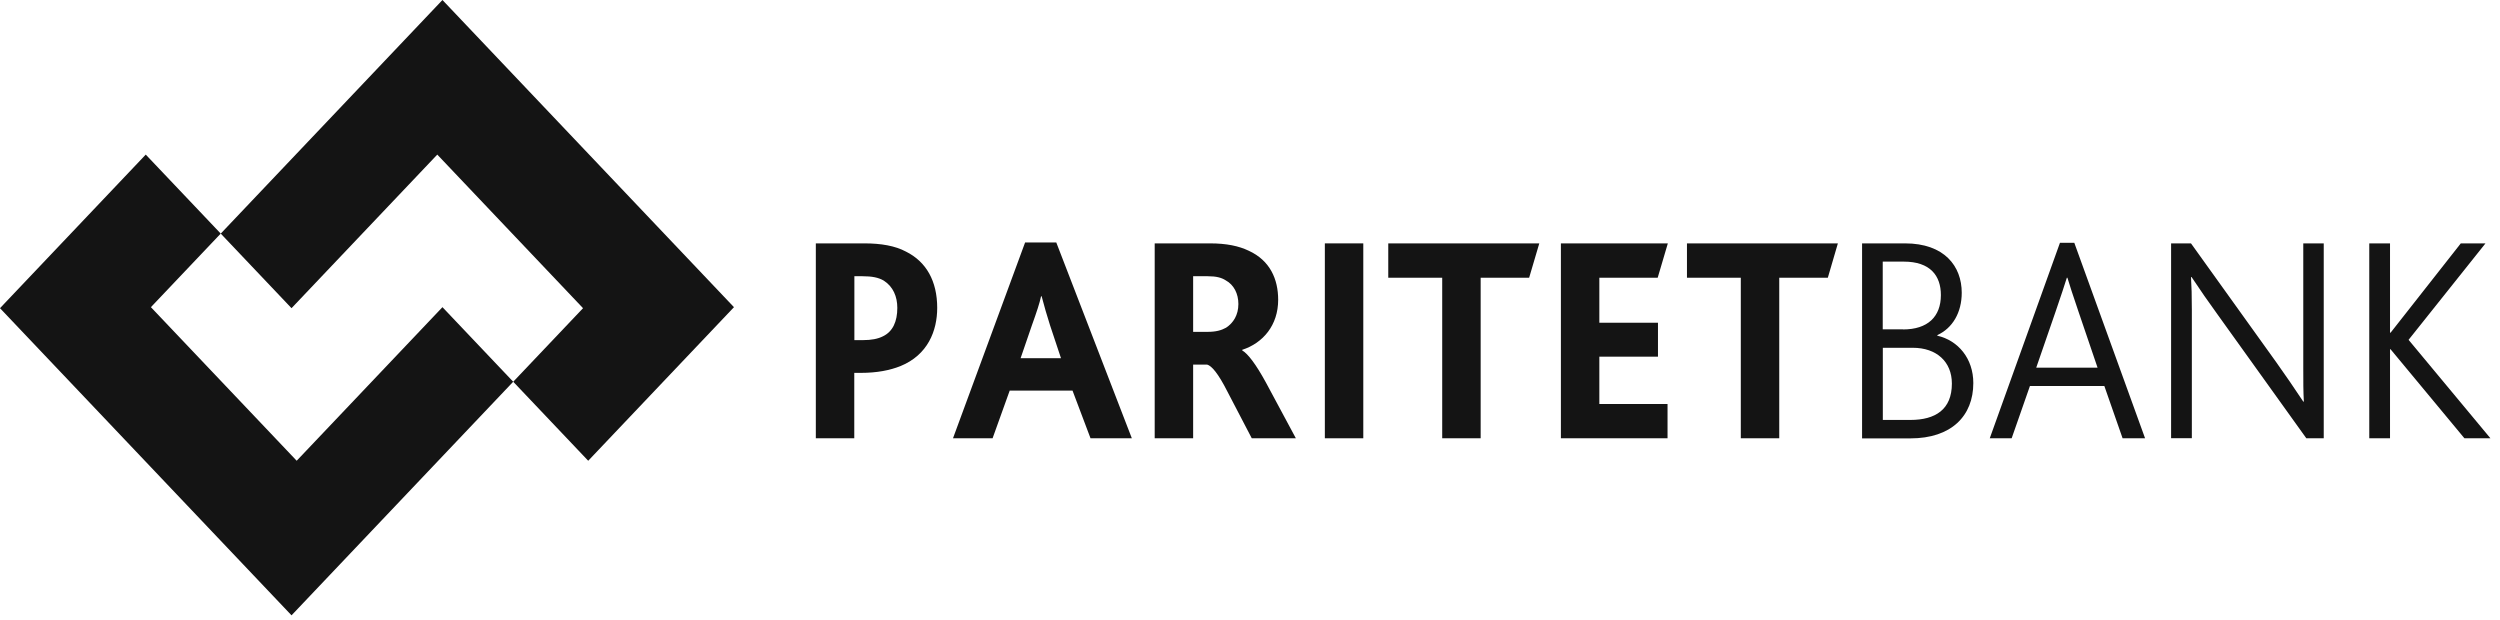
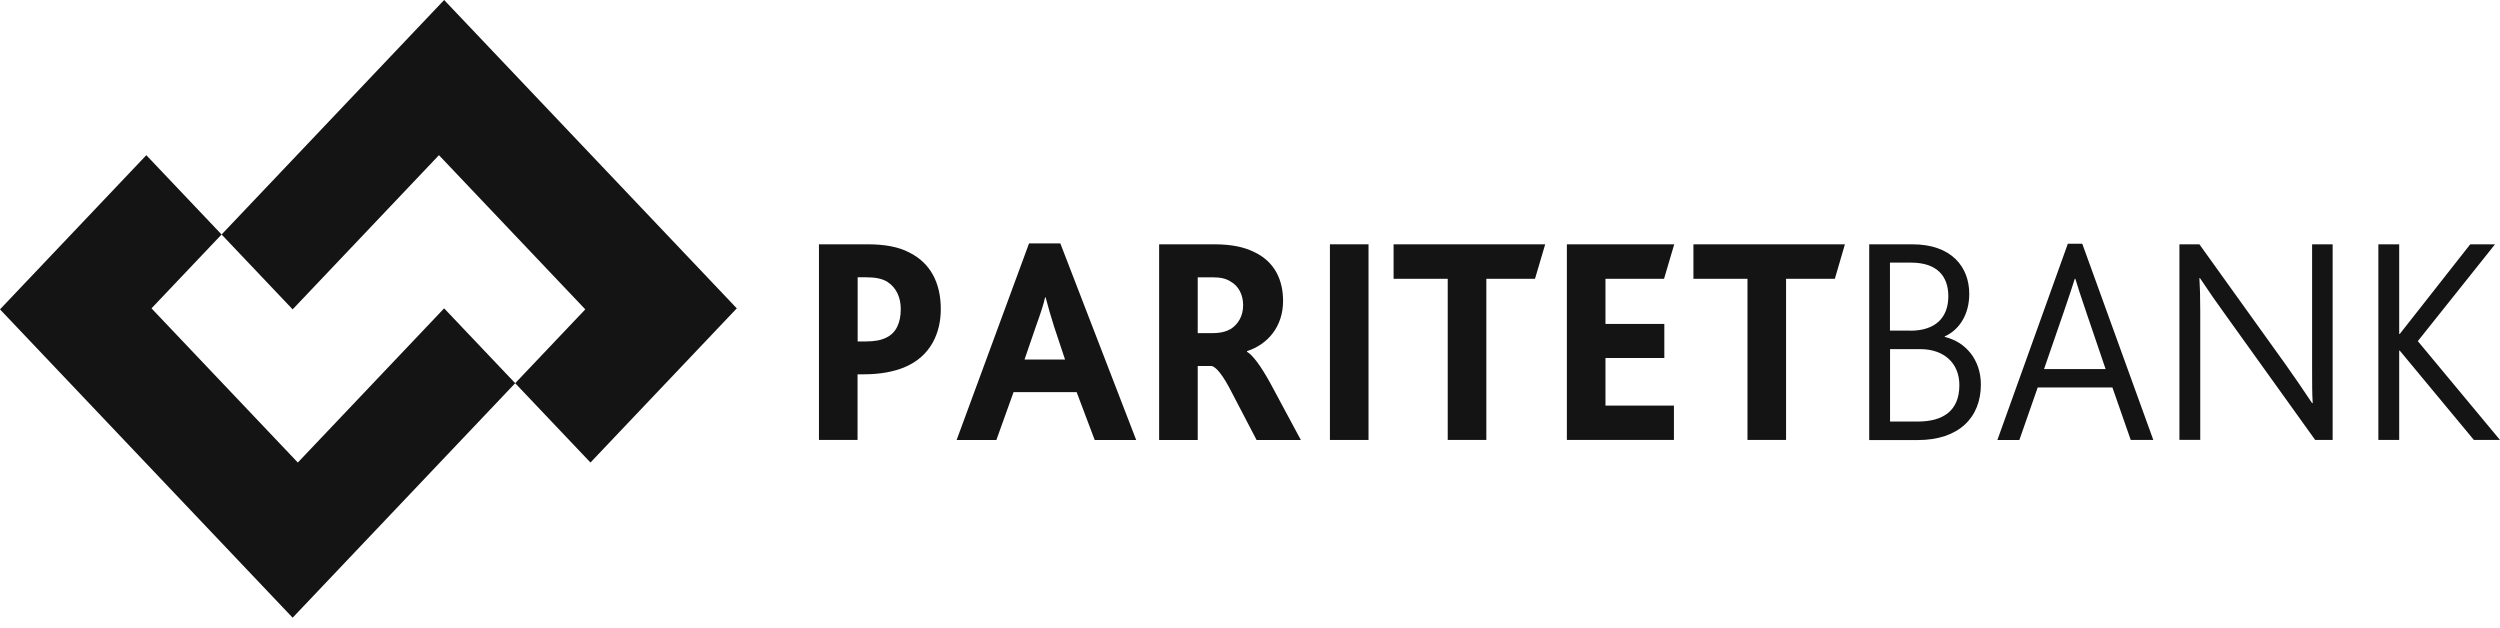
- <svg xmlns="http://www.w3.org/2000/svg" width="246" height="61" viewBox="0 0 246 61" fill="none">
-   <path fill-rule="evenodd" clip-rule="evenodd" d="M43.537 0L29.194 15.113l-7.473 7.873 6.965 7.339 14.342-15.113 14.343 15.113-6.87 7.238 7.379 7.776 14.342-15.113L43.537 0z" fill="#141414" />
-   <path fill-rule="evenodd" clip-rule="evenodd" d="M43.537 30.226L29.194 45.337 14.85 30.225l6.87-7.24-7.378-7.773L0 30.325l28.686 30.224 14.342-15.113 7.472-7.874-6.963-7.338v.002zm41.39 3.242c.8 0 1.459-.12 1.958-.377.969-.466 1.411-1.458 1.411-2.797 0-1.11-.414-2.092-1.327-2.677-.527-.316-1.186-.436-2.1-.436h-.798v6.288h.856v-.001zm-4.64-9.52h4.753c1.656 0 3.04.238 4.113.813 1.985.993 3.068 2.886 3.068 5.534 0 2.242-.913 4.631-3.624 5.732-1.026.407-2.286.664-3.896.664h-.64v6.436h-3.784V23.948h.01zM104.4 35.243l-1.075-3.232a54.822 54.822 0 01-.828-2.858h-.057c-.14.676-.412 1.489-.912 2.888l-1.1 3.203h3.972zm-3.53-11.384h3.068l7.435 19.268h-4.066l-1.77-4.69h-6.183l-1.684 4.69h-3.896l7.096-19.268zm17.947 8.796c.829 0 1.355-.148 1.826-.407.715-.466 1.214-1.249 1.214-2.33 0-1.021-.443-1.894-1.242-2.33-.415-.268-.932-.407-1.77-.407h-1.44v5.475h1.412v-.001zm-5.195-8.707h5.439c1.628 0 2.842.259 3.812.724 2.099.962 2.899 2.797 2.899 4.83 0 2.498-1.487 4.254-3.538 4.919v.06c.554.316 1.354 1.367 2.324 3.143l2.955 5.503h-4.339l-2.399-4.601c-.914-1.805-1.554-2.529-1.986-2.648h-1.384v7.25h-3.783v-19.18z" fill="#141414" />
-   <path d="M134.148 23.948h-3.783v19.179h3.783V23.948z" fill="#141414" />
-   <path fill-rule="evenodd" clip-rule="evenodd" d="M141.913 27.33h-5.308v-3.382h14.861l-.999 3.382h-4.77v15.797h-3.784V27.33zm11.679-3.382h10.523l-.999 3.382h-5.741v4.424h5.77v3.34h-5.77v4.662h6.711v3.371h-10.494V23.948zm17.703 3.382h-5.298v-3.382h14.85l-.989 3.382h-4.78v15.797h-3.783V27.33zm16.686 13.992c2.456 0 4.084-1.021 4.084-3.58 0-2.151-1.515-3.52-3.839-3.52h-2.956v7.101h2.711v-.001zm-.724-8.905c2.428 0 3.726-1.25 3.726-3.382 0-1.913-1.054-3.292-3.651-3.292h-2.071v6.664h1.996v.01zm-4.029-8.469h4.226c3.868 0 5.581 2.242 5.581 4.86 0 1.953-.913 3.49-2.4 4.165v.06c2.043.466 3.539 2.24 3.539 4.66 0 3.232-2.156 5.444-6.193 5.444h-4.753V23.948zm23.171 12.227l-1.883-5.533c-.583-1.686-.856-2.588-1.082-3.312h-.057c-.225.734-.526 1.626-1.1 3.312l-1.911 5.534h6.033zM202.7 23.89h1.411l6.965 19.238h-2.212l-1.797-5.146h-7.322l-1.798 5.146h-2.155L202.7 23.89zm24.244 19.238l-8.725-12.167a107.172 107.172 0 01-2.569-3.699h-.056c.056.961.084 1.774.084 3.282v12.575h-2.042v-19.17h1.958l8.394 11.702a139.05 139.05 0 012.654 3.867h.057c-.057-1.021-.057-1.864-.057-3.371V23.948h2.014v19.179h-1.712zm6.192-19.179h2.042v8.787h.057l6.907-8.787h2.429l-7.567 9.49 8.056 9.689h-2.559l-7.266-8.757h-.057v8.757h-2.042v-19.18z" fill="#141414" />
+ <svg xmlns="http://www.w3.org/2000/svg" width="239" height="60" viewBox="0 0 239 60" fill="none">
+   <path fill-rule="evenodd" clip-rule="evenodd" d="M42.46 0L28.472 14.74l-7.288 7.678 6.792 7.157 13.988-14.74 13.989 14.74-6.701 7.06 7.196 7.582 13.988-14.739L42.46 0z" fill="#141414" />
+   <path fill-rule="evenodd" clip-rule="evenodd" d="M42.46 29.478l-13.988 14.74-13.988-14.74 6.7-7.06-7.196-7.582L0 29.575l27.976 29.477 13.988-14.739 7.288-7.68-6.792-7.156v.001zm40.366 3.162c.78 0 1.423-.117 1.91-.367.945-.455 1.377-1.423 1.377-2.729 0-1.081-.404-2.04-1.295-2.61-.513-.309-1.156-.425-2.047-.425h-.779v6.132h.834v-.001zm-4.525-9.284h4.636c1.616 0 2.966.232 4.011.793 1.937.967 2.992 2.814 2.992 5.397 0 2.186-.89 4.516-3.534 5.59-1 .396-2.23.647-3.8.647h-.624v6.277h-3.69V23.356h.01-.001zm23.517 11.015l-1.048-3.152a54.304 54.304 0 01-.807-2.787h-.056c-.137.659-.403 1.452-.89 2.816l-1.073 3.125h3.873l.001-.002zM98.376 23.27h2.992l7.251 18.791h-3.966l-1.726-4.575h-6.03l-1.643 4.575h-3.8l6.922-18.791zm17.503 8.578c.808 0 1.321-.144 1.781-.396.697-.455 1.183-1.219 1.183-2.274 0-.995-.431-1.846-1.211-2.272-.404-.261-.909-.396-1.726-.396h-1.404v5.34h1.377v-.002zm-5.066-8.491h5.304c1.588 0 2.772.252 3.718.705 2.047.939 2.827 2.729 2.827 4.71 0 2.437-1.451 4.15-3.451 4.798v.058c.541.31 1.321 1.334 2.267 3.067l2.881 5.366h-4.231l-2.34-4.487c-.891-1.76-1.515-2.466-1.936-2.583h-1.35v7.07h-3.689V23.356z" fill="#141414" />
+   <path d="M130.83 23.356h-3.689V42.06h3.689V23.356z" fill="#141414" />
+   <path fill-rule="evenodd" clip-rule="evenodd" d="M138.403 26.654h-5.176v-3.298h14.493l-.974 3.298h-4.652V42.06h-3.691V26.654zm11.39-3.298h10.263l-.974 3.298h-5.598v4.314h5.626v3.259h-5.626v4.546h6.544v3.287h-10.235V23.356zm17.266 3.298h-5.167v-3.298h14.482l-.963 3.298h-4.663V42.06h-3.689V26.654zM183.332 40.3c2.395 0 3.983-.996 3.983-3.49 0-2.1-1.477-3.434-3.744-3.434h-2.882V40.3h2.643zm-.706-8.685c2.368 0 3.634-1.218 3.634-3.298 0-1.865-1.028-3.21-3.561-3.21h-2.019v6.499h1.946v.01zm-3.929-8.259h4.122c3.772 0 5.442 2.186 5.442 4.74 0 1.904-.89 3.404-2.34 4.061v.059c1.992.454 3.451 2.185 3.451 4.544 0 3.153-2.102 5.31-6.04 5.31h-4.635V23.356zm22.598 11.925l-1.836-5.397c-.569-1.644-.836-2.524-1.056-3.23h-.055c-.22.716-.513 1.586-1.073 3.23l-1.864 5.397h5.884zm-3.608-11.983h1.377l6.793 18.762h-2.158l-1.753-5.019h-7.141l-1.753 5.02h-2.102l6.737-18.763zm23.645 18.762l-8.509-11.866a104.153 104.153 0 01-2.506-3.607h-.054c.054.937.081 1.73.081 3.2v12.264h-1.991V23.356h1.91l8.186 11.412c.883 1.242 1.746 2.5 2.588 3.771h.056c-.056-.995-.056-1.817-.056-3.287V23.356h1.964V42.06h-1.669zm6.039-18.704h1.992v8.57h.055l6.736-8.57h2.369l-7.38 9.255L239 42.06h-2.496l-7.086-8.54h-.055v8.54h-1.992V23.355z" fill="#141414" />
</svg>
